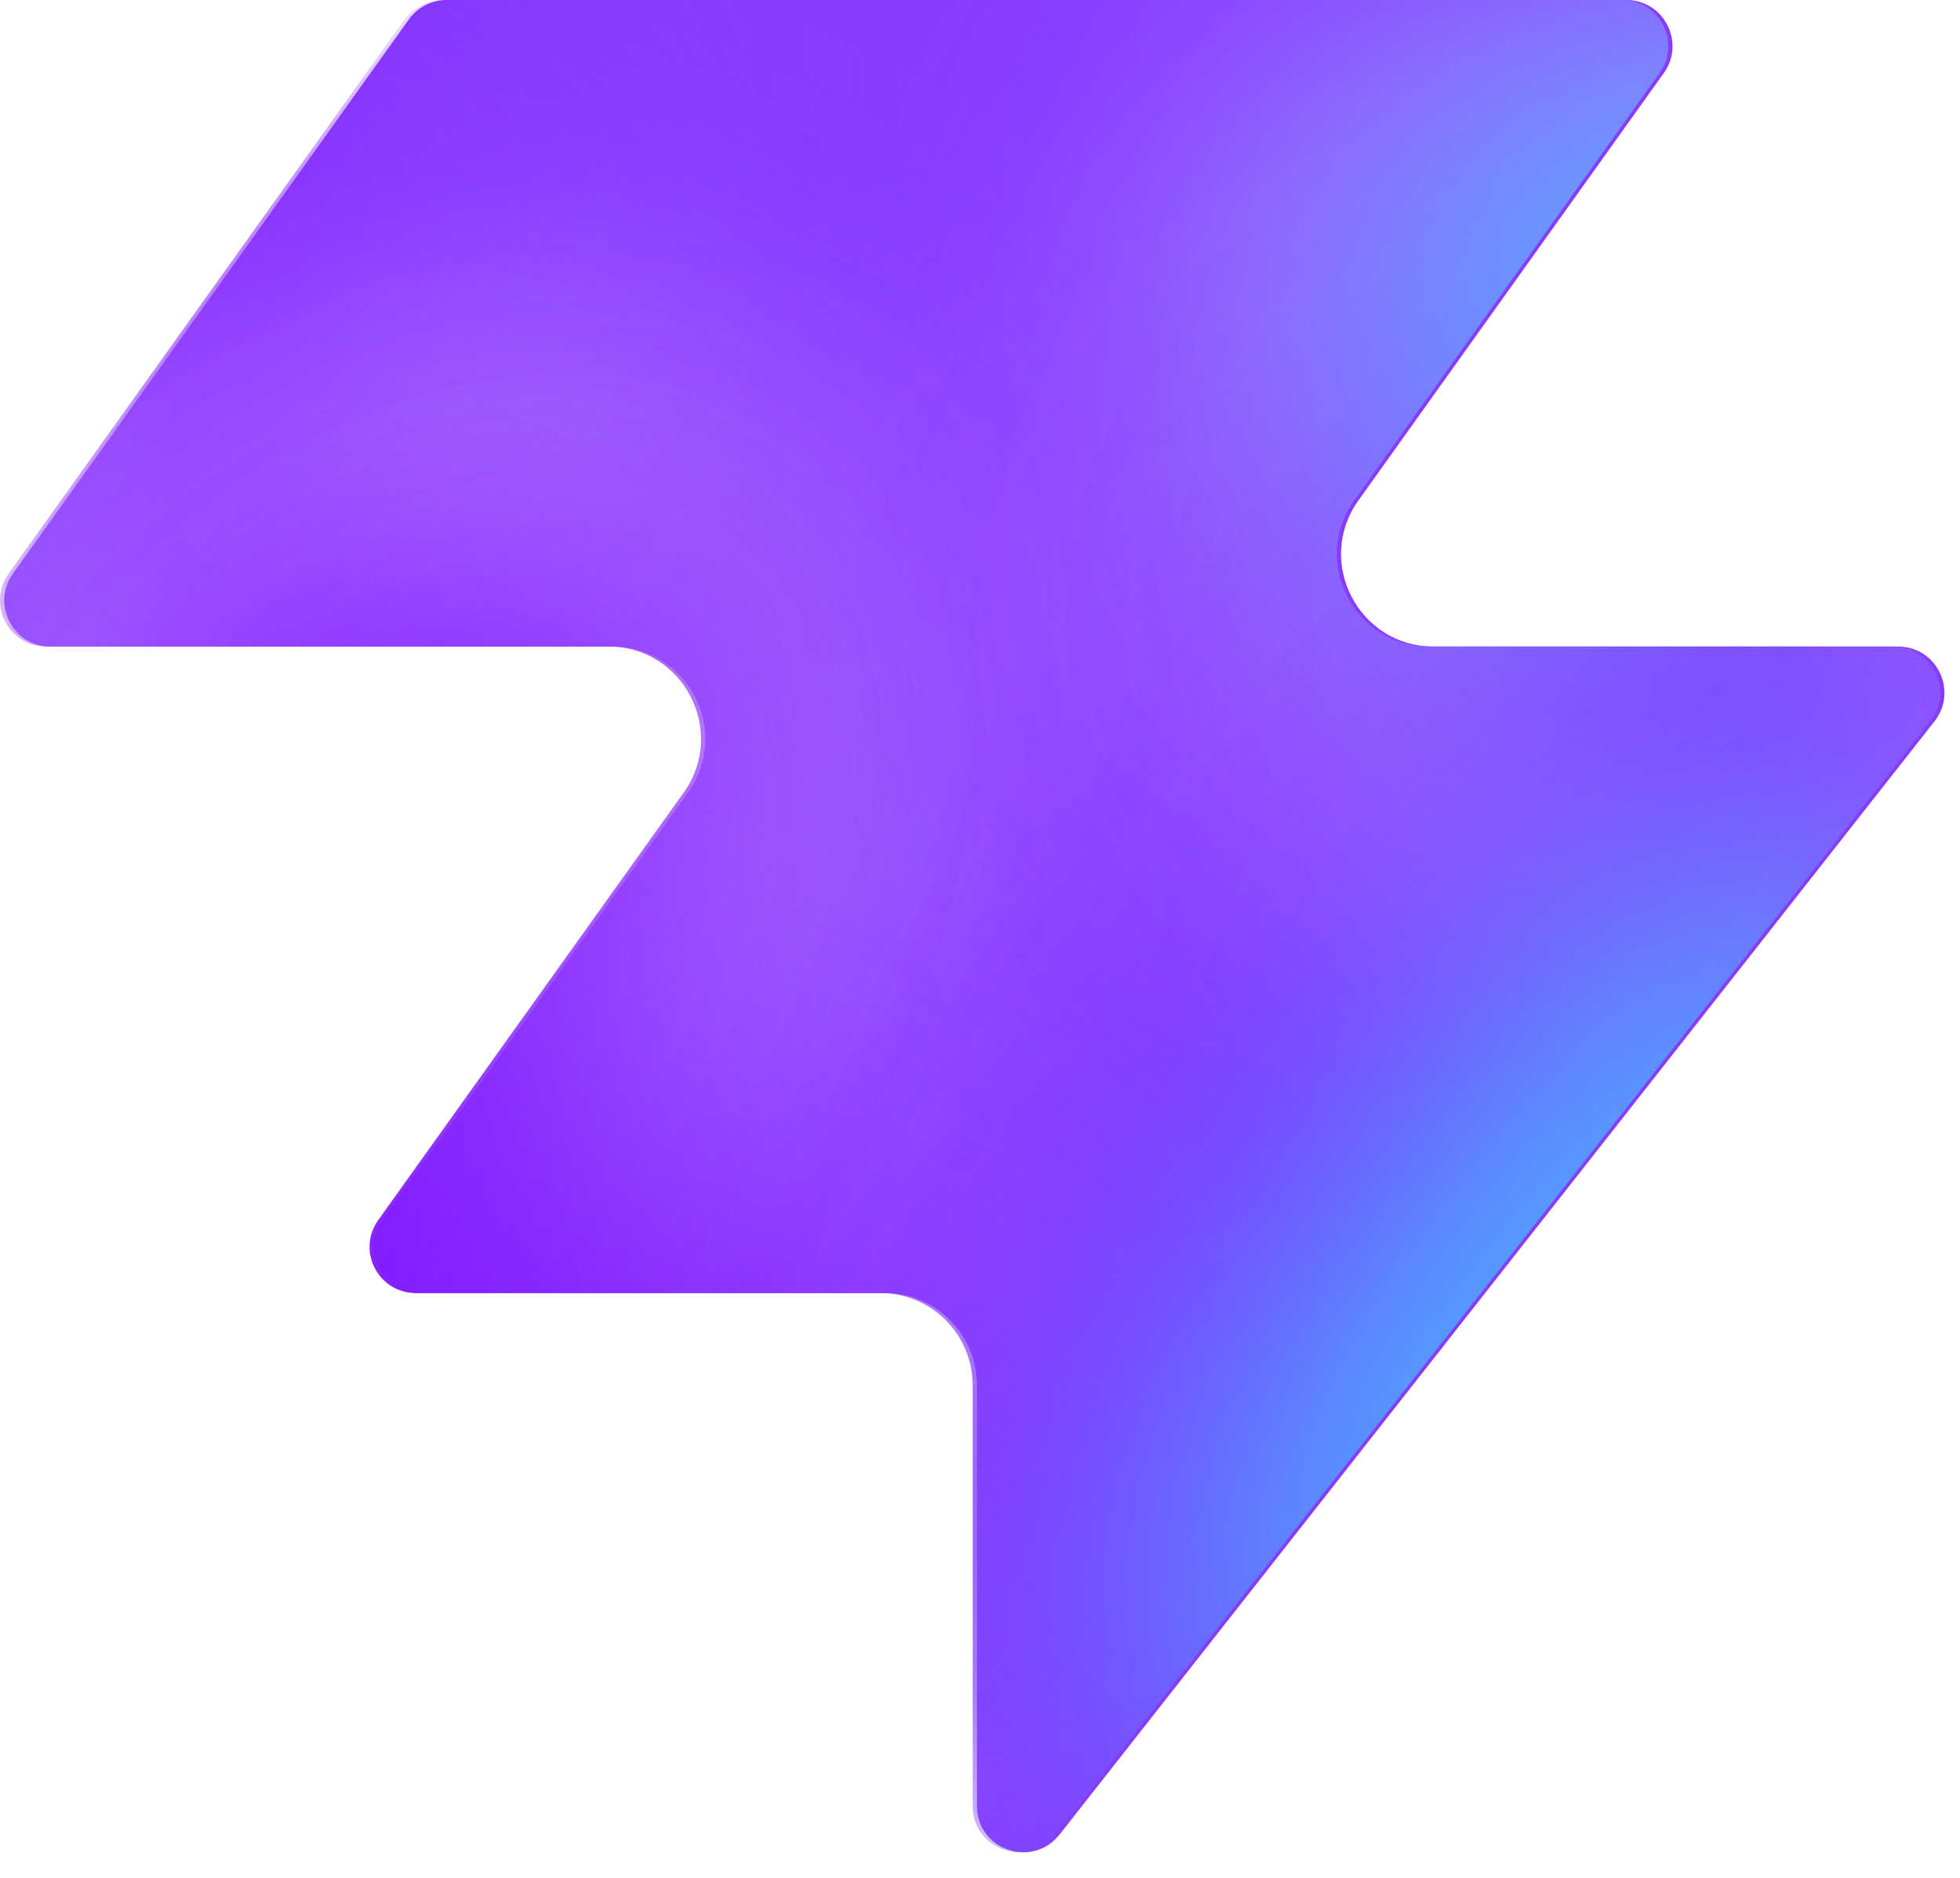
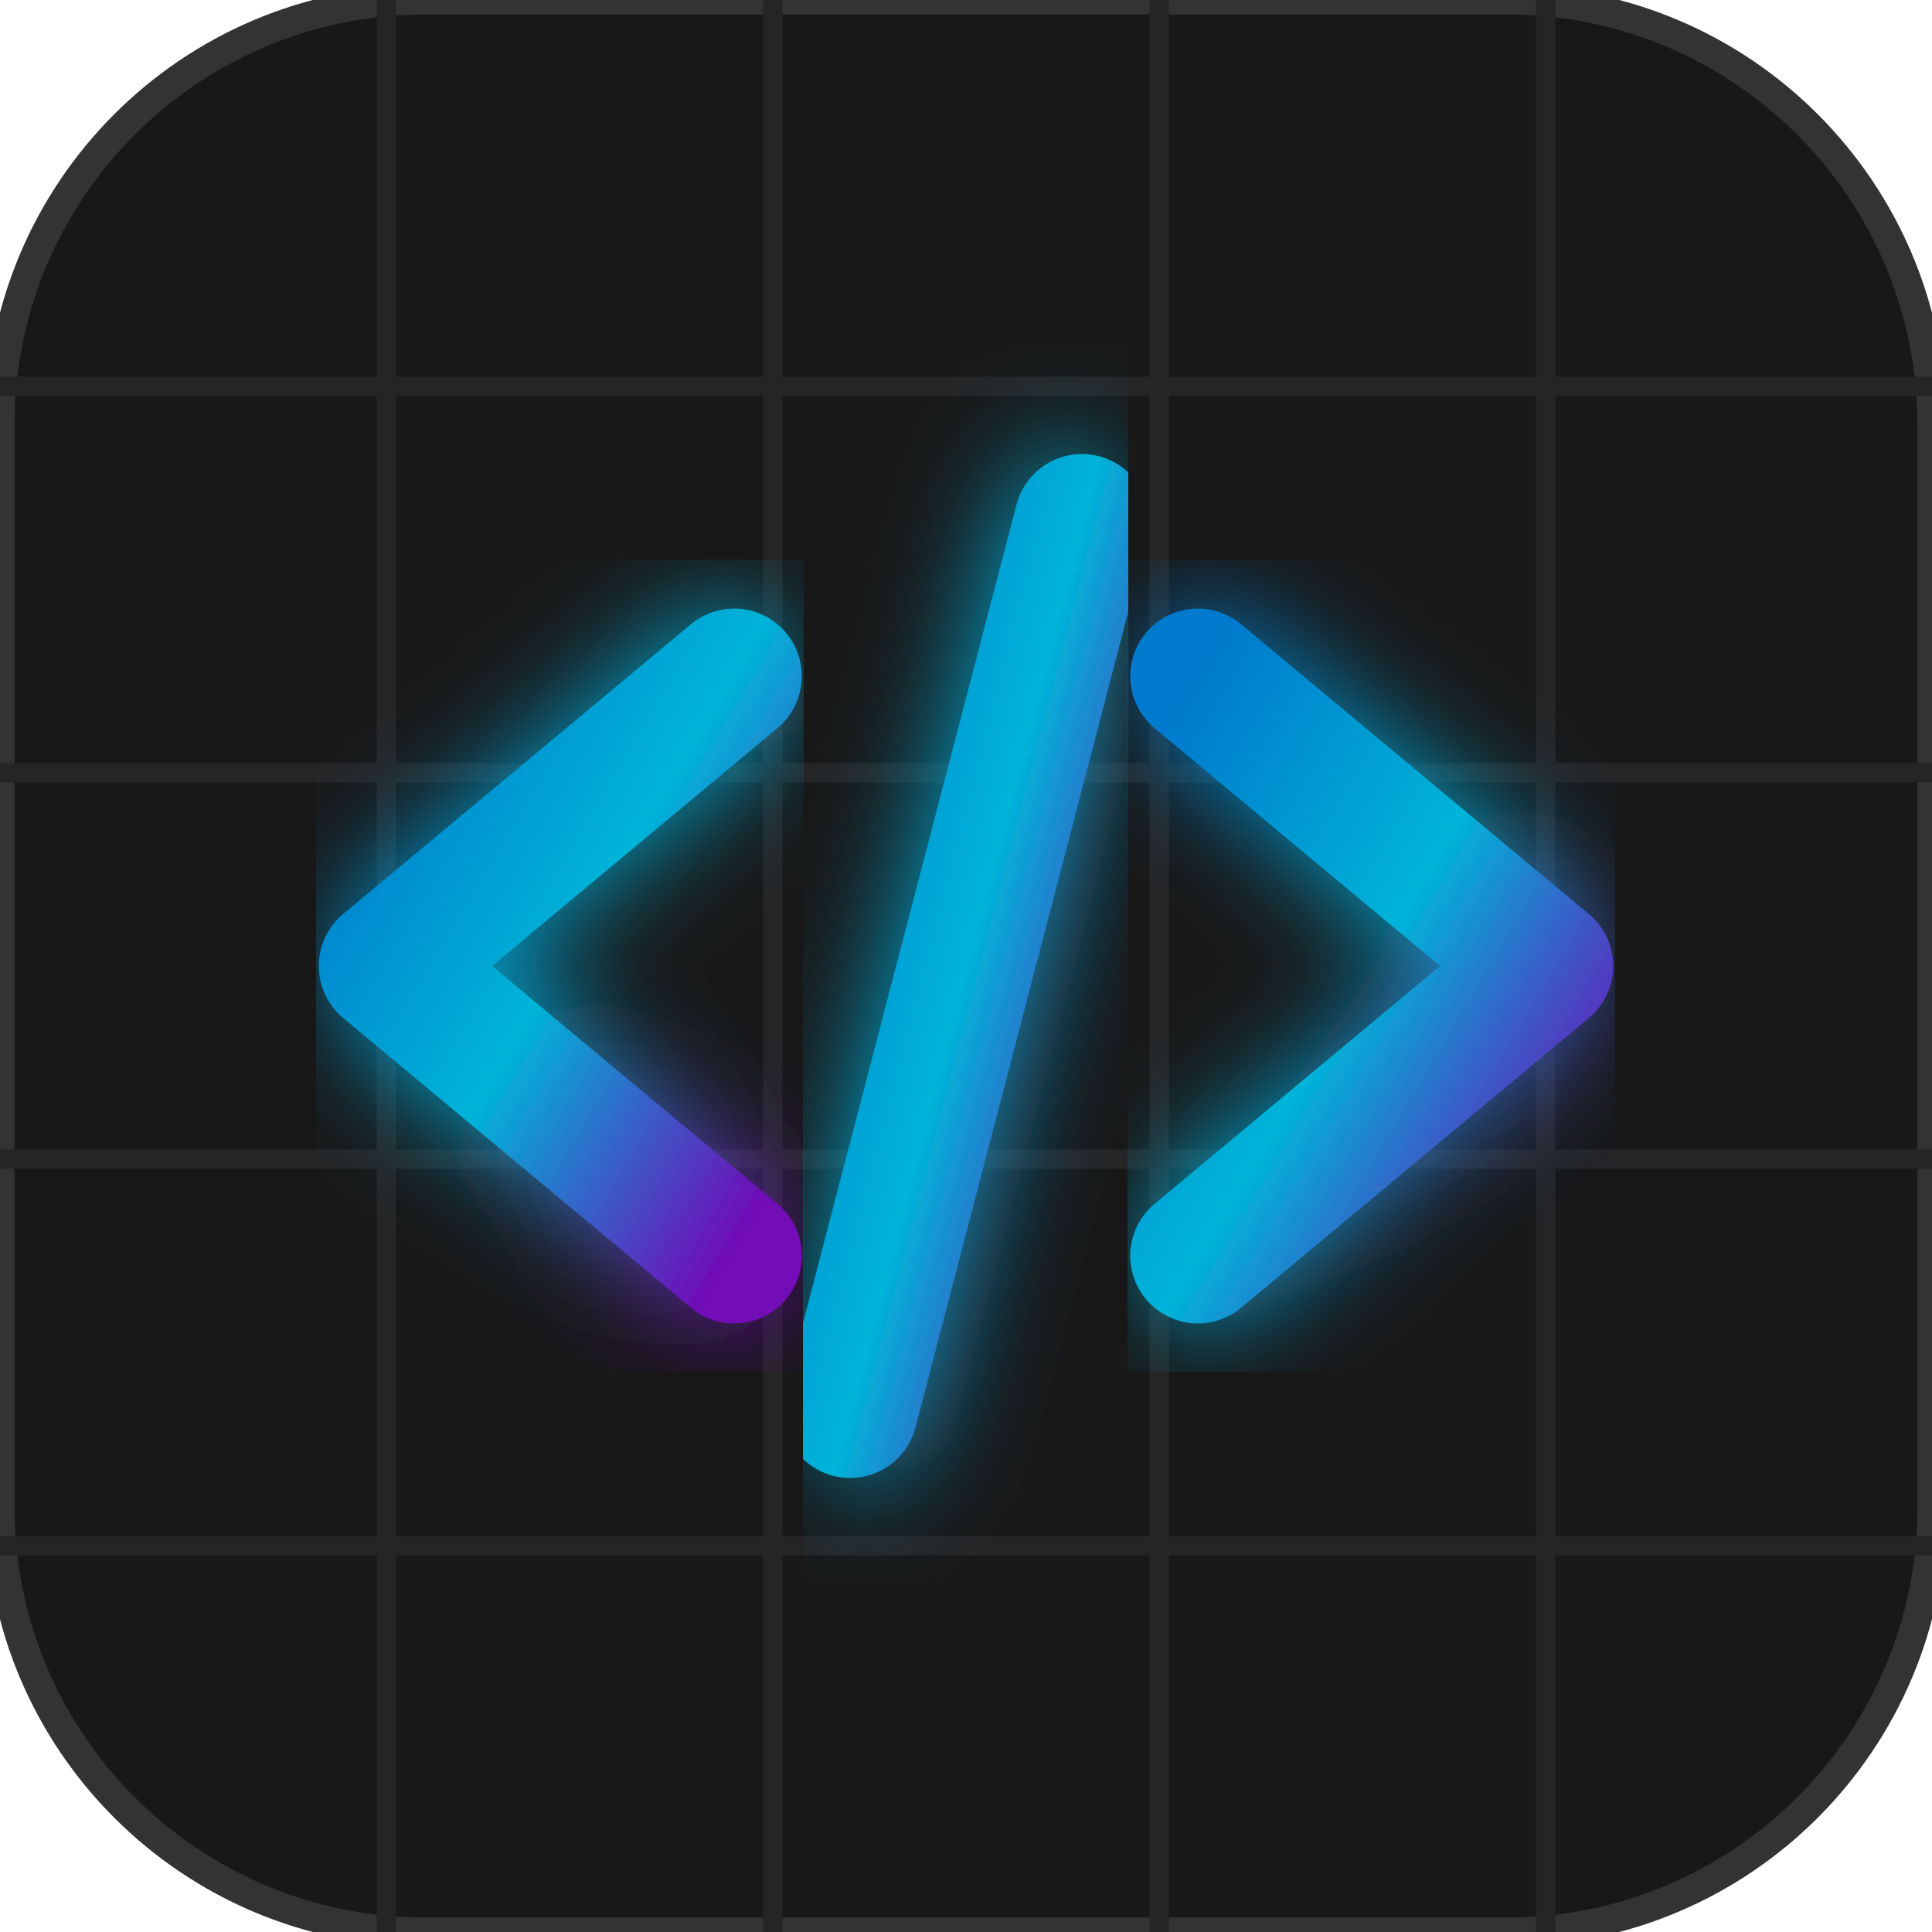
- <svg xmlns="http://www.w3.org/2000/svg" width="48" height="46" fill="none" viewBox="0 0 48 46">
-   <path fill="#863bff" d="M25.946 44.938c-.664.845-2.021.375-2.021-.698V33.937a2.26 2.26 0 0 0-2.262-2.262H10.287c-.92 0-1.456-1.04-.92-1.788l7.48-10.471c1.07-1.497 0-3.578-1.842-3.578H1.237c-.92 0-1.456-1.04-.92-1.788L10.013.474c.214-.297.556-.474.92-.474h28.894c.92 0 1.456 1.04.92 1.788l-7.48 10.471c-1.07 1.498 0 3.579 1.842 3.579h11.377c.943 0 1.473 1.088.89 1.83L25.947 44.94z" style="fill:#863bff;fill:color(display-p3 .525 .23 1);fill-opacity:1" />
-   <mask id="a" width="48" height="46" x="0" y="0" maskUnits="userSpaceOnUse" style="mask-type:alpha">
-     <path fill="#000" d="M25.842 44.938c-.664.844-2.021.375-2.021-.698V33.937a2.26 2.26 0 0 0-2.262-2.262H10.183c-.92 0-1.456-1.04-.92-1.788l7.48-10.471c1.07-1.498 0-3.579-1.842-3.579H1.133c-.92 0-1.456-1.04-.92-1.787L9.91.473c.214-.297.556-.474.92-.474h28.894c.92 0 1.456 1.04.92 1.788l-7.48 10.471c-1.07 1.498 0 3.578 1.842 3.578h11.377c.943 0 1.473 1.088.89 1.832L25.843 44.94z" style="fill:#000;fill-opacity:1" />
-   </mask>
-   <g mask="url(#a)">
-     <g filter="url(#b)">
-       <ellipse cx="5.508" cy="14.704" fill="#ede6ff" rx="5.508" ry="14.704" style="fill:#ede6ff;fill:color(display-p3 .927 .903 1);fill-opacity:1" transform="matrix(.00324 1 1 -.00324 -4.47 31.516)" />
-     </g>
-     <g filter="url(#c)">
-       <ellipse cx="10.399" cy="29.851" fill="#ede6ff" rx="10.399" ry="29.851" style="fill:#ede6ff;fill:color(display-p3 .927 .903 1);fill-opacity:1" transform="matrix(.00324 1 1 -.00324 -39.328 7.883)" />
-     </g>
-     <g filter="url(#d)">
-       <ellipse cx="5.508" cy="30.487" fill="#7e14ff" rx="5.508" ry="30.487" style="fill:#7e14ff;fill:color(display-p3 .492 .077 1);fill-opacity:1" transform="rotate(89.814 -25.913 -14.639)scale(1 -1)" />
-     </g>
-     <g filter="url(#e)">
-       <ellipse cx="5.508" cy="30.599" fill="#7e14ff" rx="5.508" ry="30.599" style="fill:#7e14ff;fill:color(display-p3 .492 .077 1);fill-opacity:1" transform="rotate(89.814 -32.644 -3.334)scale(1 -1)" />
-     </g>
-     <g filter="url(#f)">
-       <ellipse cx="5.508" cy="30.599" fill="#7e14ff" rx="5.508" ry="30.599" style="fill:#7e14ff;fill:color(display-p3 .492 .077 1);fill-opacity:1" transform="matrix(.00324 1 1 -.00324 -34.34 30.47)" />
-     </g>
-     <g filter="url(#g)">
-       <ellipse cx="14.072" cy="22.078" fill="#ede6ff" rx="14.072" ry="22.078" style="fill:#ede6ff;fill:color(display-p3 .927 .903 1);fill-opacity:1" transform="rotate(93.35 24.506 48.493)scale(-1 1)" />
-     </g>
-     <g filter="url(#h)">
-       <ellipse cx="3.47" cy="21.501" fill="#7e14ff" rx="3.47" ry="21.501" style="fill:#7e14ff;fill:color(display-p3 .492 .077 1);fill-opacity:1" transform="rotate(89.009 28.708 47.59)scale(-1 1)" />
-     </g>
-     <g filter="url(#i)">
-       <ellipse cx="3.47" cy="21.501" fill="#7e14ff" rx="3.47" ry="21.501" style="fill:#7e14ff;fill:color(display-p3 .492 .077 1);fill-opacity:1" transform="rotate(89.009 28.708 47.59)scale(-1 1)" />
-     </g>
-     <g filter="url(#j)">
-       <ellipse cx=".387" cy="8.972" fill="#7e14ff" rx="4.407" ry="29.108" style="fill:#7e14ff;fill:color(display-p3 .492 .077 1);fill-opacity:1" transform="rotate(39.51 .387 8.972)" />
-     </g>
-     <g filter="url(#k)">
-       <ellipse cx="47.523" cy="-6.092" fill="#7e14ff" rx="4.407" ry="29.108" style="fill:#7e14ff;fill:color(display-p3 .492 .077 1);fill-opacity:1" transform="rotate(37.892 47.523 -6.092)" />
-     </g>
-     <g filter="url(#l)">
-       <ellipse cx="41.412" cy="6.333" fill="#47bfff" rx="5.971" ry="9.665" style="fill:#47bfff;fill:color(display-p3 .28 .748 1);fill-opacity:1" transform="rotate(37.892 41.412 6.333)" />
-     </g>
-     <g filter="url(#m)">
-       <ellipse cx="-1.879" cy="38.332" fill="#7e14ff" rx="4.407" ry="29.108" style="fill:#7e14ff;fill:color(display-p3 .492 .077 1);fill-opacity:1" transform="rotate(37.892 -1.88 38.332)" />
-     </g>
-     <g filter="url(#n)">
-       <ellipse cx="-1.879" cy="38.332" fill="#7e14ff" rx="4.407" ry="29.108" style="fill:#7e14ff;fill:color(display-p3 .492 .077 1);fill-opacity:1" transform="rotate(37.892 -1.88 38.332)" />
-     </g>
-     <g filter="url(#o)">
-       <ellipse cx="35.651" cy="29.907" fill="#7e14ff" rx="4.407" ry="29.108" style="fill:#7e14ff;fill:color(display-p3 .492 .077 1);fill-opacity:1" transform="rotate(37.892 35.651 29.907)" />
-     </g>
-     <g filter="url(#p)">
-       <ellipse cx="38.418" cy="32.4" fill="#47bfff" rx="5.971" ry="15.297" style="fill:#47bfff;fill:color(display-p3 .28 .748 1);fill-opacity:1" transform="rotate(37.892 38.418 32.4)" />
-     </g>
-   </g>
+ <svg xmlns="http://www.w3.org/2000/svg" viewBox="0 0 100 100" width="100" height="100">
  <defs>
-     <filter id="b" width="60.045" height="41.654" x="-19.77" y="16.149" color-interpolation-filters="sRGB" filterUnits="userSpaceOnUse">
-       <feFlood flood-opacity="0" result="BackgroundImageFix" />
-       <feBlend in="SourceGraphic" in2="BackgroundImageFix" result="shape" />
-       <feGaussianBlur result="effect1_foregroundBlur_2002_17158" stdDeviation="7.659" />
-     </filter>
-     <filter id="c" width="90.34" height="51.437" x="-54.613" y="-7.533" color-interpolation-filters="sRGB" filterUnits="userSpaceOnUse">
-       <feFlood flood-opacity="0" result="BackgroundImageFix" />
-       <feBlend in="SourceGraphic" in2="BackgroundImageFix" result="shape" />
-       <feGaussianBlur result="effect1_foregroundBlur_2002_17158" stdDeviation="7.659" />
-     </filter>
-     <filter id="d" width="79.355" height="29.4" x="-49.64" y="2.03" color-interpolation-filters="sRGB" filterUnits="userSpaceOnUse">
-       <feFlood flood-opacity="0" result="BackgroundImageFix" />
-       <feBlend in="SourceGraphic" in2="BackgroundImageFix" result="shape" />
-       <feGaussianBlur result="effect1_foregroundBlur_2002_17158" stdDeviation="4.596" />
-     </filter>
-     <filter id="e" width="79.579" height="29.4" x="-45.045" y="20.029" color-interpolation-filters="sRGB" filterUnits="userSpaceOnUse">
-       <feFlood flood-opacity="0" result="BackgroundImageFix" />
-       <feBlend in="SourceGraphic" in2="BackgroundImageFix" result="shape" />
-       <feGaussianBlur result="effect1_foregroundBlur_2002_17158" stdDeviation="4.596" />
-     </filter>
-     <filter id="f" width="79.579" height="29.4" x="-43.513" y="21.178" color-interpolation-filters="sRGB" filterUnits="userSpaceOnUse">
-       <feFlood flood-opacity="0" result="BackgroundImageFix" />
-       <feBlend in="SourceGraphic" in2="BackgroundImageFix" result="shape" />
-       <feGaussianBlur result="effect1_foregroundBlur_2002_17158" stdDeviation="4.596" />
-     </filter>
-     <filter id="g" width="74.749" height="58.852" x="15.756" y="-17.901" color-interpolation-filters="sRGB" filterUnits="userSpaceOnUse">
-       <feFlood flood-opacity="0" result="BackgroundImageFix" />
-       <feBlend in="SourceGraphic" in2="BackgroundImageFix" result="shape" />
-       <feGaussianBlur result="effect1_foregroundBlur_2002_17158" stdDeviation="7.659" />
-     </filter>
-     <filter id="h" width="61.377" height="25.362" x="23.548" y="2.284" color-interpolation-filters="sRGB" filterUnits="userSpaceOnUse">
-       <feFlood flood-opacity="0" result="BackgroundImageFix" />
-       <feBlend in="SourceGraphic" in2="BackgroundImageFix" result="shape" />
-       <feGaussianBlur result="effect1_foregroundBlur_2002_17158" stdDeviation="4.596" />
-     </filter>
-     <filter id="i" width="61.377" height="25.362" x="23.548" y="2.284" color-interpolation-filters="sRGB" filterUnits="userSpaceOnUse">
-       <feFlood flood-opacity="0" result="BackgroundImageFix" />
-       <feBlend in="SourceGraphic" in2="BackgroundImageFix" result="shape" />
-       <feGaussianBlur result="effect1_foregroundBlur_2002_17158" stdDeviation="4.596" />
-     </filter>
-     <filter id="j" width="56.045" height="63.649" x="-27.636" y="-22.853" color-interpolation-filters="sRGB" filterUnits="userSpaceOnUse">
-       <feFlood flood-opacity="0" result="BackgroundImageFix" />
-       <feBlend in="SourceGraphic" in2="BackgroundImageFix" result="shape" />
-       <feGaussianBlur result="effect1_foregroundBlur_2002_17158" stdDeviation="4.596" />
-     </filter>
-     <filter id="k" width="54.814" height="64.646" x="20.116" y="-38.415" color-interpolation-filters="sRGB" filterUnits="userSpaceOnUse">
-       <feFlood flood-opacity="0" result="BackgroundImageFix" />
-       <feBlend in="SourceGraphic" in2="BackgroundImageFix" result="shape" />
-       <feGaussianBlur result="effect1_foregroundBlur_2002_17158" stdDeviation="4.596" />
-     </filter>
-     <filter id="l" width="33.541" height="35.313" x="24.641" y="-11.323" color-interpolation-filters="sRGB" filterUnits="userSpaceOnUse">
-       <feFlood flood-opacity="0" result="BackgroundImageFix" />
-       <feBlend in="SourceGraphic" in2="BackgroundImageFix" result="shape" />
-       <feGaussianBlur result="effect1_foregroundBlur_2002_17158" stdDeviation="4.596" />
-     </filter>
-     <filter id="m" width="54.814" height="64.646" x="-29.286" y="6.009" color-interpolation-filters="sRGB" filterUnits="userSpaceOnUse">
-       <feFlood flood-opacity="0" result="BackgroundImageFix" />
-       <feBlend in="SourceGraphic" in2="BackgroundImageFix" result="shape" />
-       <feGaussianBlur result="effect1_foregroundBlur_2002_17158" stdDeviation="4.596" />
-     </filter>
-     <filter id="n" width="54.814" height="64.646" x="-29.286" y="6.009" color-interpolation-filters="sRGB" filterUnits="userSpaceOnUse">
-       <feFlood flood-opacity="0" result="BackgroundImageFix" />
-       <feBlend in="SourceGraphic" in2="BackgroundImageFix" result="shape" />
-       <feGaussianBlur result="effect1_foregroundBlur_2002_17158" stdDeviation="4.596" />
-     </filter>
-     <filter id="o" width="54.814" height="64.646" x="8.244" y="-2.416" color-interpolation-filters="sRGB" filterUnits="userSpaceOnUse">
-       <feFlood flood-opacity="0" result="BackgroundImageFix" />
-       <feBlend in="SourceGraphic" in2="BackgroundImageFix" result="shape" />
-       <feGaussianBlur result="effect1_foregroundBlur_2002_17158" stdDeviation="4.596" />
-     </filter>
-     <filter id="p" width="39.409" height="43.623" x="18.713" y="10.588" color-interpolation-filters="sRGB" filterUnits="userSpaceOnUse">
-       <feFlood flood-opacity="0" result="BackgroundImageFix" />
-       <feBlend in="SourceGraphic" in2="BackgroundImageFix" result="shape" />
-       <feGaussianBlur result="effect1_foregroundBlur_2002_17158" stdDeviation="4.596" />
+     <linearGradient id="grad" x1="0%" y1="0%" x2="100%" y2="100%">
+       <stop offset="0%" stop-color="#007acc" />
+       <stop offset="50%" stop-color="#00b4d8" />
+       <stop offset="100%" stop-color="#7209b7" />
+     </linearGradient>
+     <filter id="glow" x="-20%" y="-20%" width="140%" height="140%">
+       <feGaussianBlur stdDeviation="3" result="blur" />
+       <feComposite in="SourceGraphic" in2="blur" operator="over" />
    </filter>
  </defs>
+   <rect width="100" height="100" rx="22" fill="#181818" stroke="#333" stroke-width="1.5" />
+   <path d="M 20,0 L 20,100 M 40,0 L 40,100 M 60,0 L 60,100 M 80,0 L 80,100 M 0,20 L 100,20 M 0,40 L 100,40 M 0,60 L 100,60 M 0,80 L 100,80" stroke="#252526" stroke-width="1" />
+   <g transform="translate(10, 15)">
+     <path d="M 28 20 L 10 35 L 28 50" stroke="url(#grad)" stroke-width="7" stroke-linecap="round" stroke-linejoin="round" fill="none" filter="url(#glow)" />
+     <path d="M 46 12 L 34 58" stroke="url(#grad)" stroke-width="7" stroke-linecap="round" fill="none" filter="url(#glow)" />
+     <path d="M 52 20 L 70 35 L 52 50" stroke="url(#grad)" stroke-width="7" stroke-linecap="round" stroke-linejoin="round" fill="none" filter="url(#glow)" />
+   </g>
</svg>
